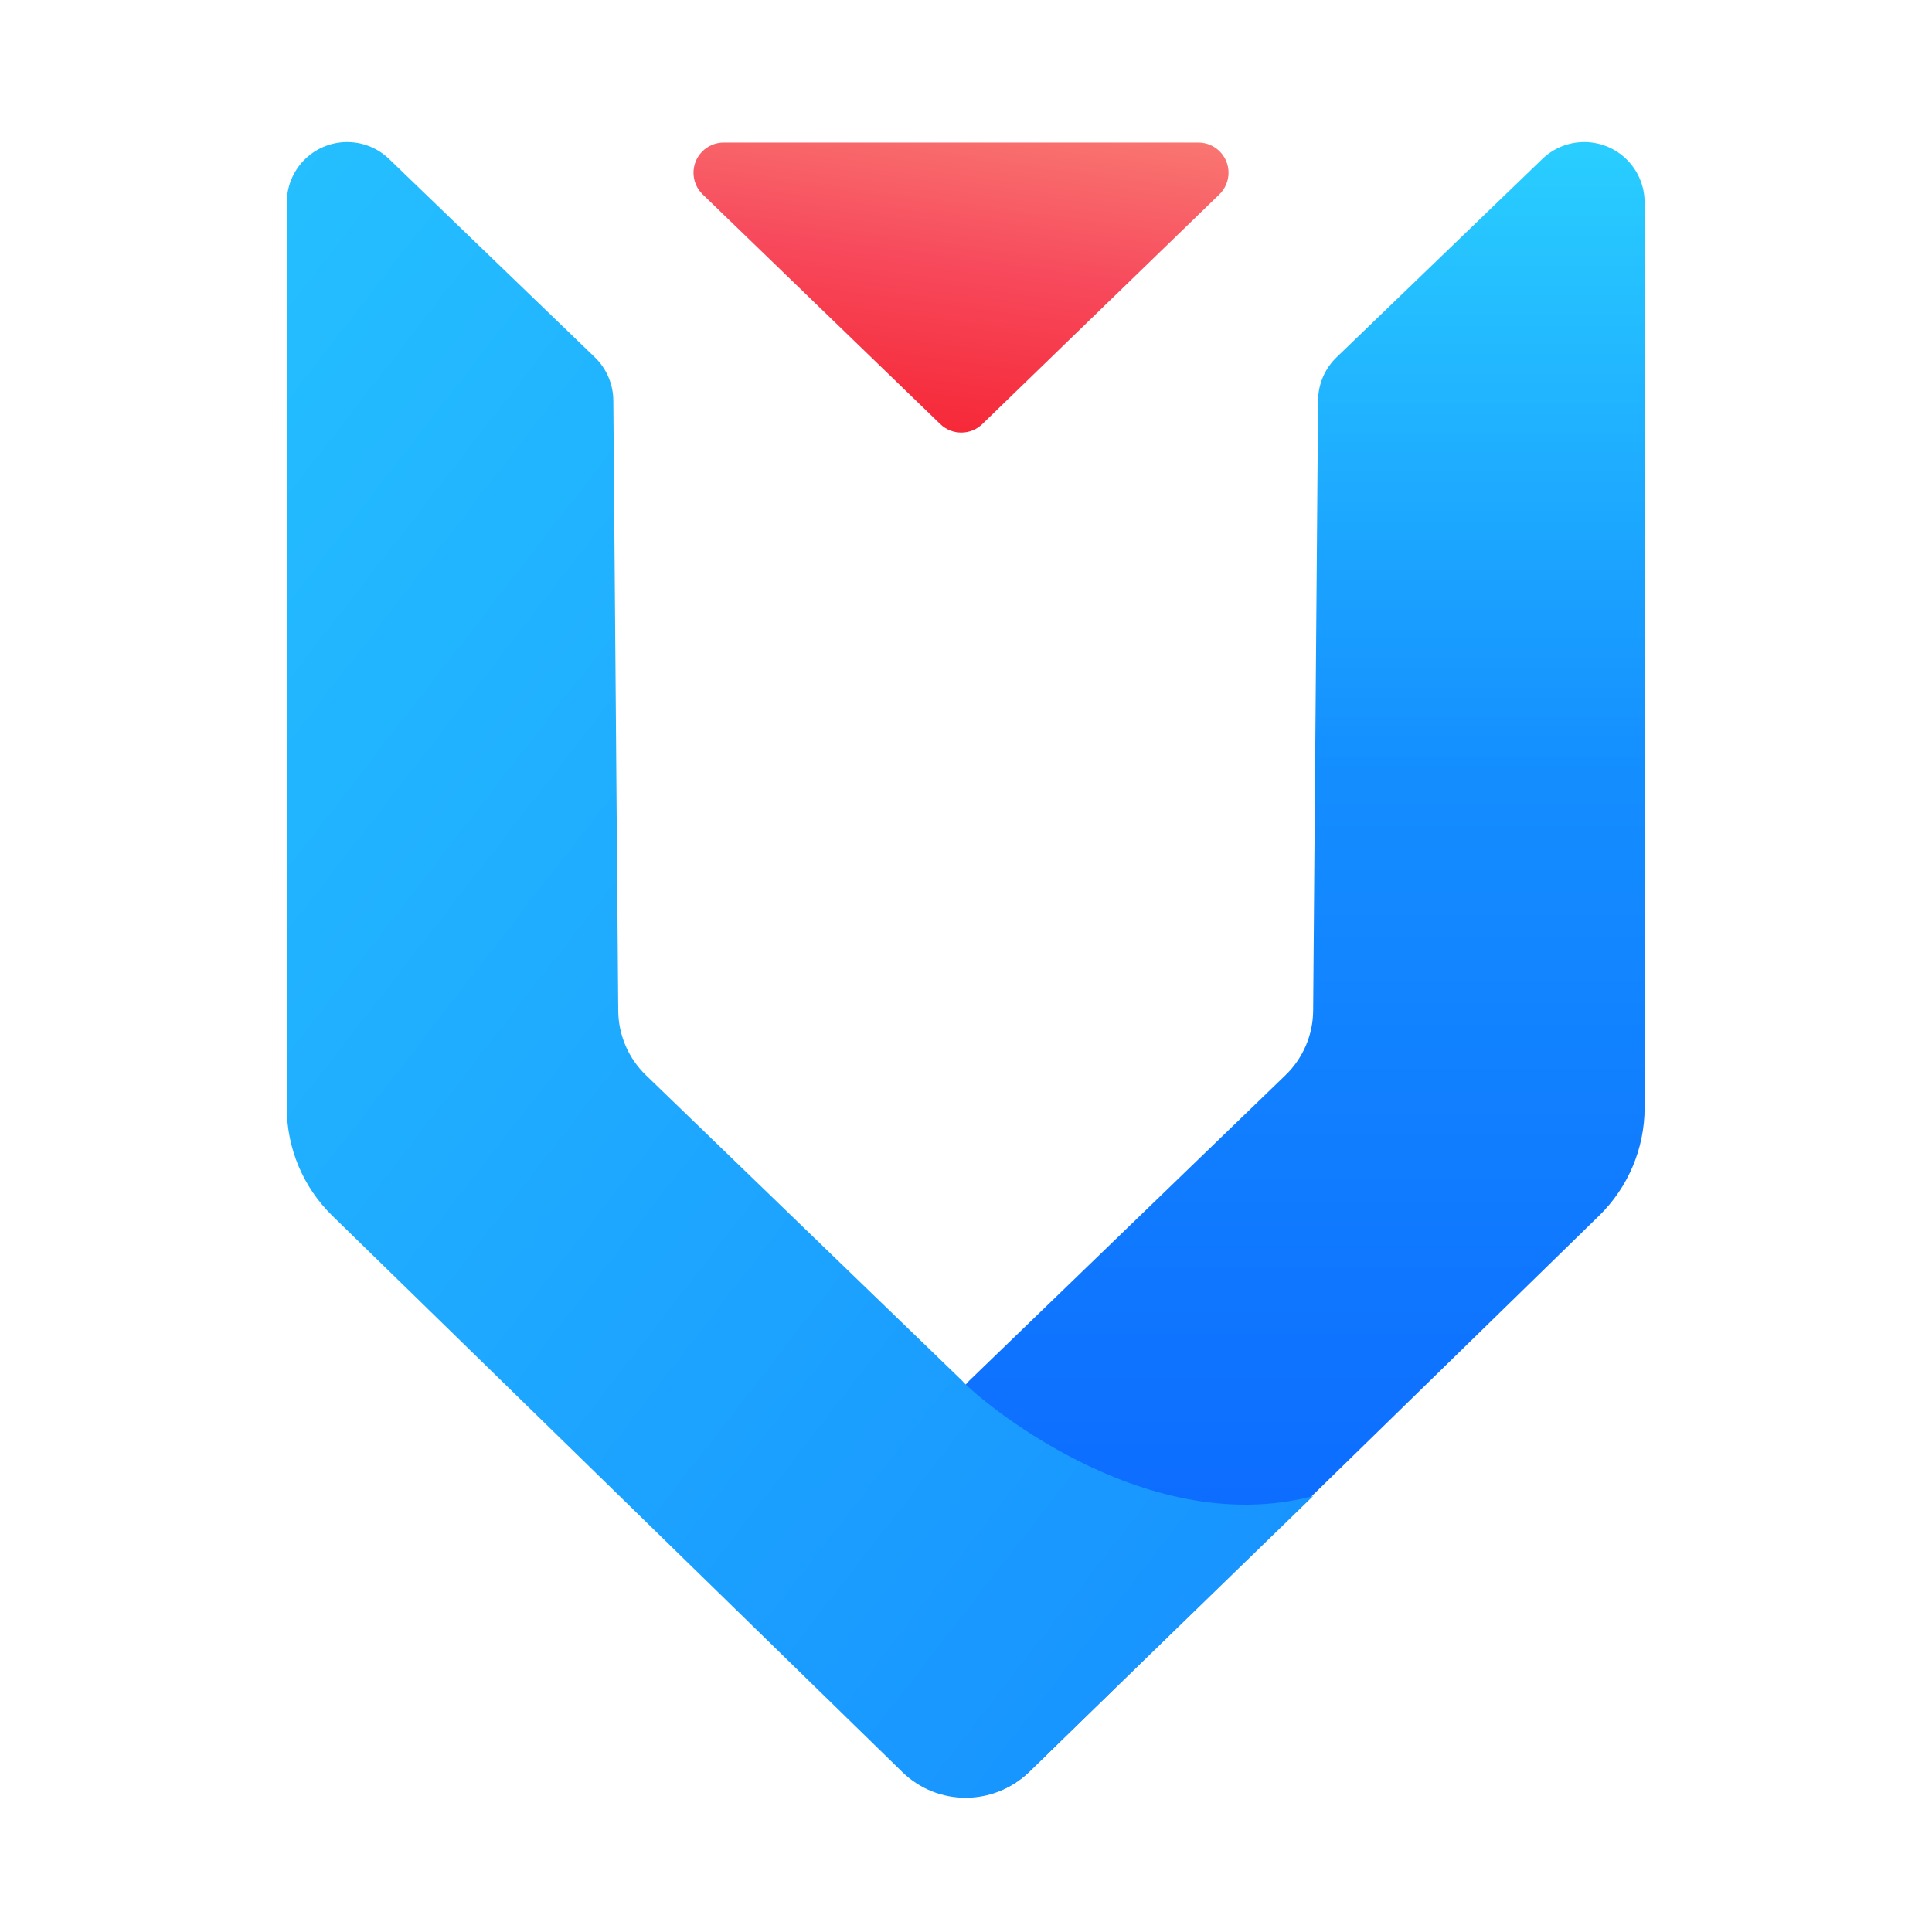
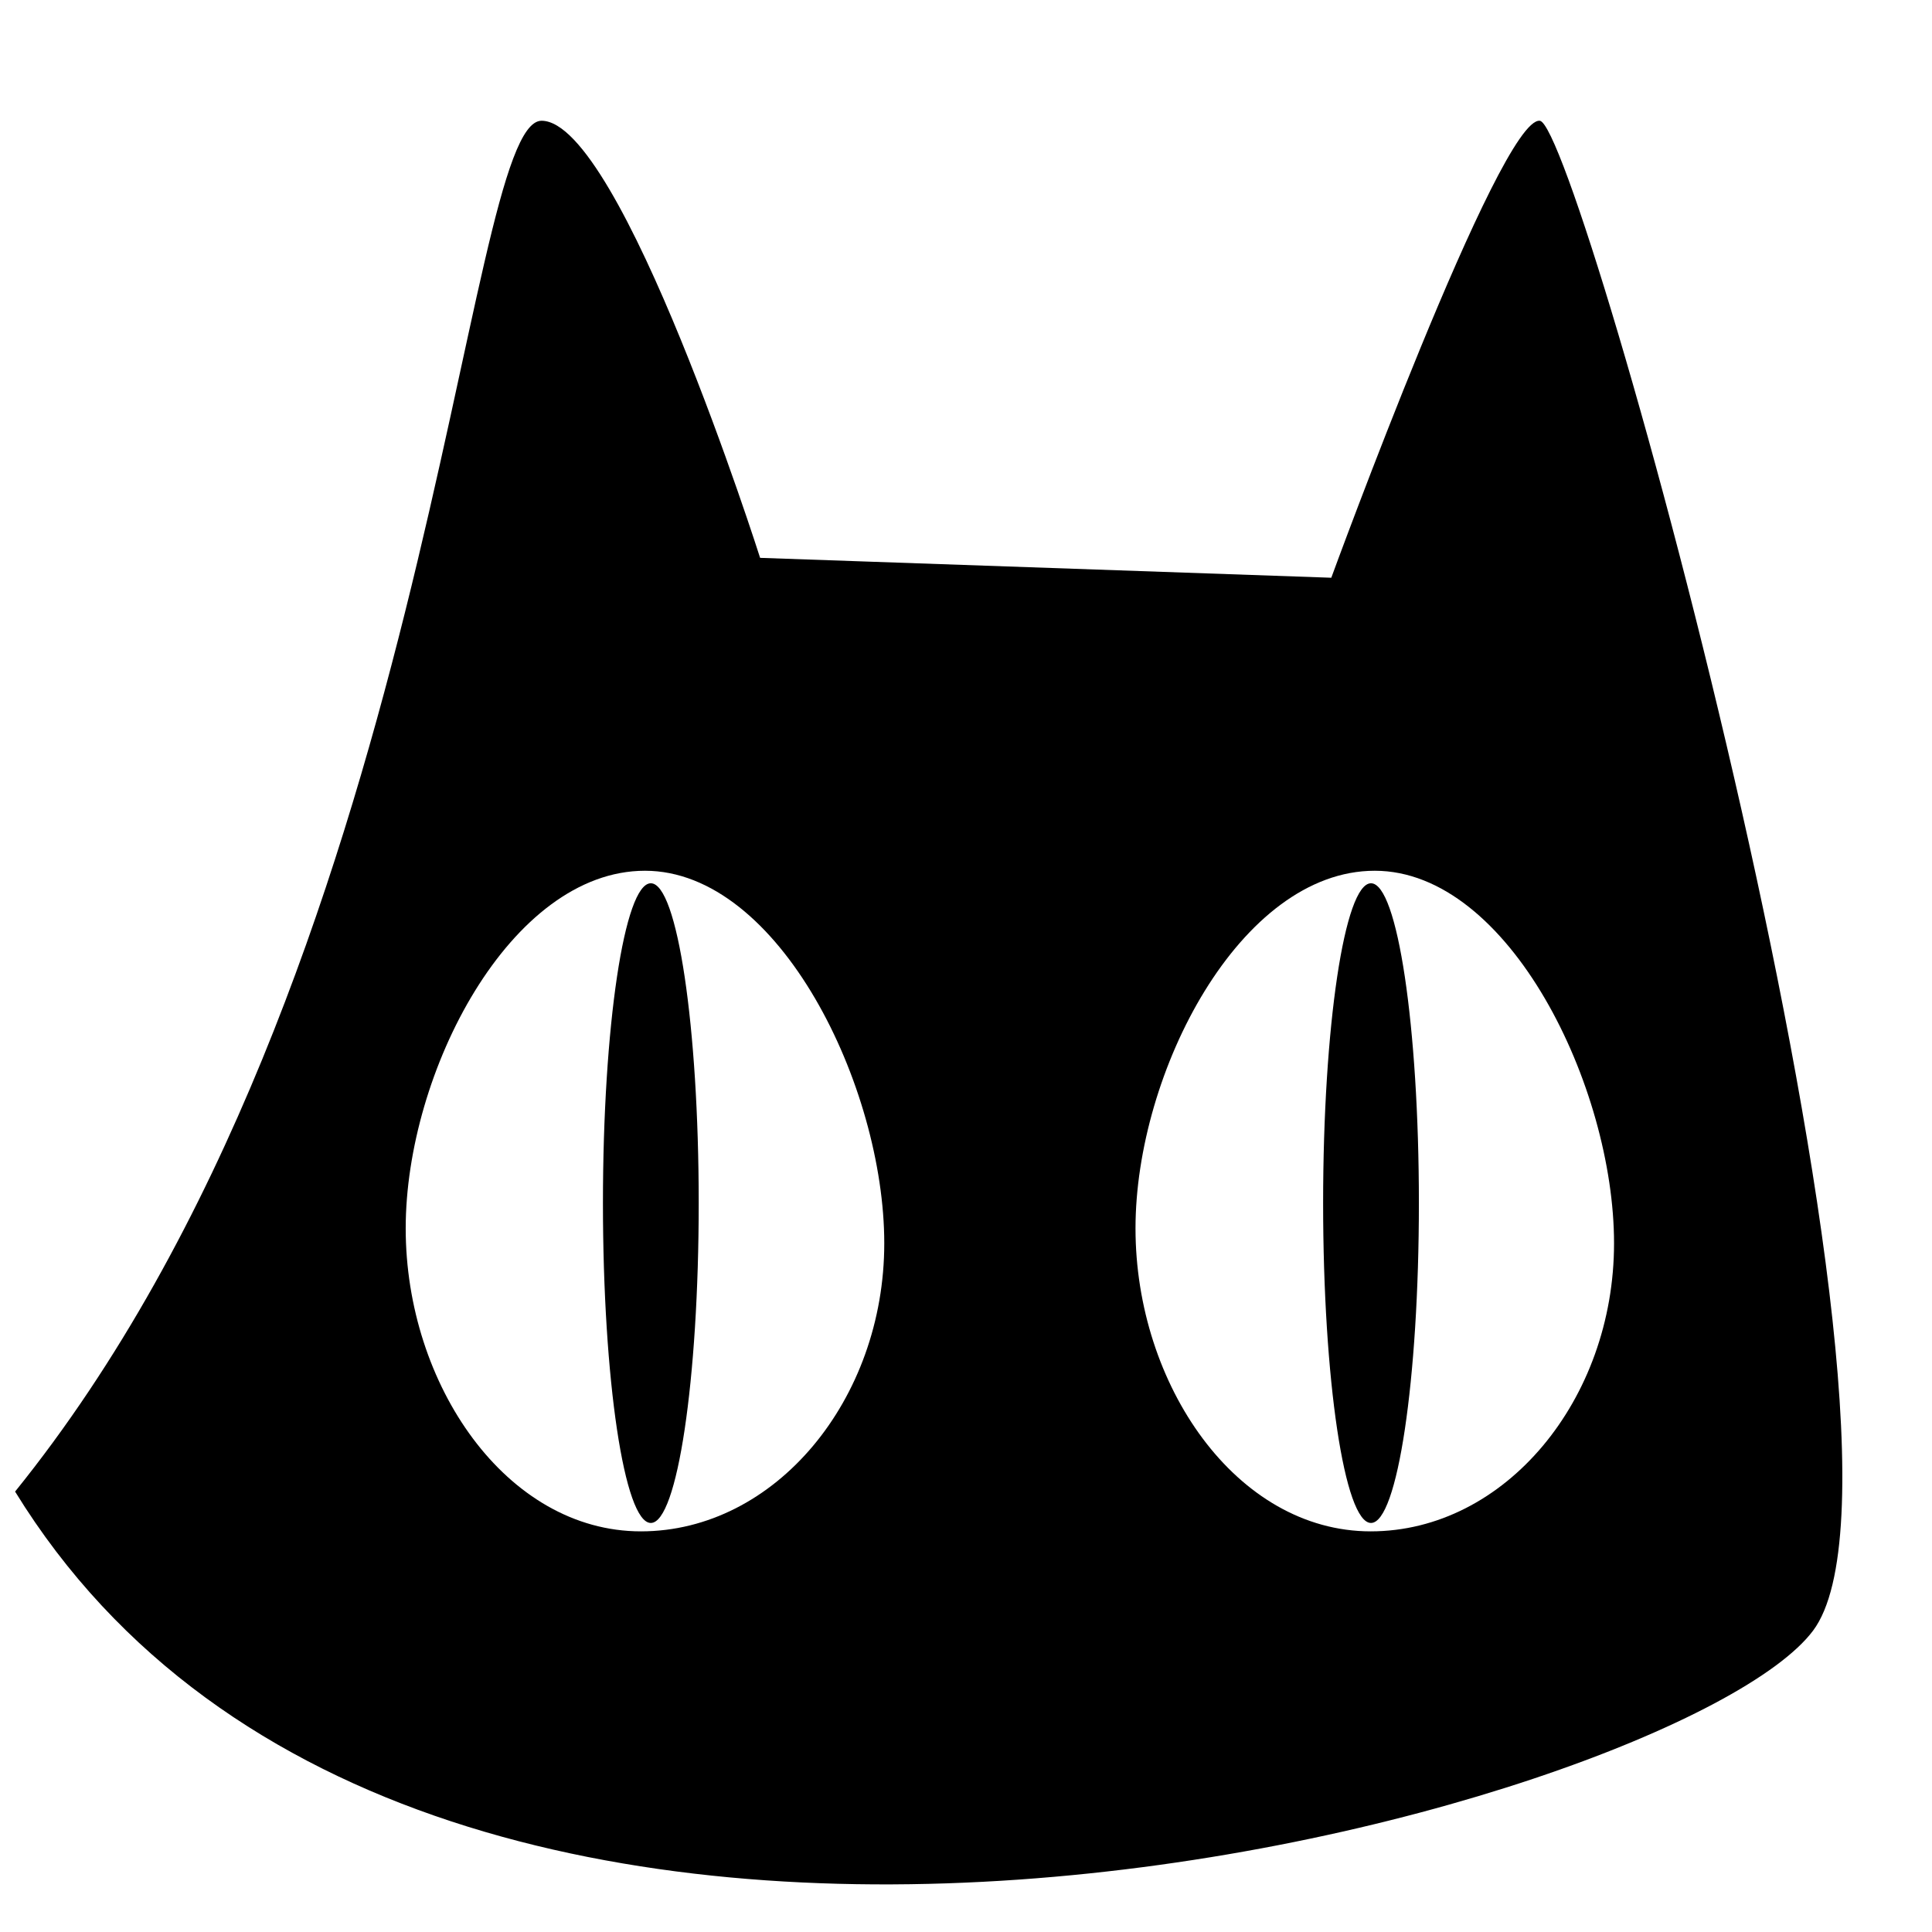
<svg xmlns="http://www.w3.org/2000/svg" viewBox="0 0 128 128" version="1.1">
  <defs>
    <linearGradient x1="69.644%" y1="0%" x2="69.644%" y2="100%" id="linearGradient-1">
      <stop stop-color="#29CDFF" offset="0%" />
      <stop stop-color="#148EFF" offset="37.86%" />
      <stop stop-color="#0A60FF" offset="100%" />
    </linearGradient>
    <linearGradient x1="-19.819%" y1="-36.793%" x2="138.579%" y2="157.638%" id="linearGradient-2">
      <stop stop-color="#29CDFF" offset="0%" />
      <stop stop-color="#0F78FF" offset="100%" />
    </linearGradient>
    <linearGradient x1="68.128%" y1="-35.691%" x2="30.44%" y2="114.943%" id="linearGradient-3">
      <stop stop-color="#FA8E7D" offset="0%" />
      <stop stop-color="#F74A5C" offset="51.264%" />
      <stop stop-color="#F51D2C" offset="100%" />
    </linearGradient>
  </defs>
-   <g id="Vue" stroke="none" stroke-width="1" fill="none" fill-rule="evenodd">
-     <g id="Group" transform="translate(19, 9)">
-       <path d="M89.96,90.48 C78.58,93.48 68.33,83.36 67.62,82.48 L46.66,62.229 C45.502,61.11 44.843,59.573 44.83,57.963 L44.504,17.521 C44.495,16.446 44.054,15.42 43.28,14.673 L29.646,1.532 C28.055,-0.002 25.523,0.045 23.99,1.635 C23.272,2.381 22.87,3.376 22.87,4.411 L22.87,64.386 C22.87,67.081 23.957,69.661 25.885,71.543 L63.6,108.352 C65.947,110.642 69.696,110.625 72.021,108.313" id="Path-Copy" fill="url(#linearGradient-1)" fill-rule="nonzero" transform="translate(56.415, 54.83116) scale(-1, 1) translate(-56.415, -54.83116) " />
-       <path d="M68,90.116 C56.62,93.116 45.46,83.36 44.75,82.48 L23.79,62.229 C22.632,61.11 21.973,59.573 21.96,57.963 L21.634,17.521 C21.625,16.446 21.184,15.42 20.41,14.673 L6.776,1.532 C5.185,-0.002 2.653,0.045 1.12,1.635 C0.402,2.381 3.90211878e-13,3.376 3.90798505e-13,4.411 L3.94351218e-13,64.386 C3.94681177e-13,67.081 1.087,69.661 3.015,71.543 L40.781,108.401 C43.107,110.671 46.818,110.677 49.15,108.413" id="Path" fill="url(#linearGradient-2)" fill-rule="nonzero" />
-       <path d="M43.298,19.099 L27.557,3.882 C26.762,3.115 26.741,1.849 27.509,1.054 C27.885,0.665 28.404,0.444 28.947,0.444 L60.393,0.444 C61.497,0.444 62.393,1.34 62.393,2.444 C62.393,2.986 62.173,3.504 61.784,3.881 L46.08,19.098 C45.305,19.848 44.074,19.849 43.298,19.099 Z" id="Path" fill="url(#linearGradient-3)" />
+   <g id="zh-logo" stroke="none" stroke-width="1" fill="none" fill-rule="evenodd">
+     <g id="Group" transform="translate(1, 8)">
+       <g transform="scale(2.2)">
+         <path d="M55.393,13.445c-1.197-0.149-6.282,13.761-6.282,13.761L31.91,26.607c0,0-4.188-13.163-6.582-13.163  c-2.393,0-3.291,25.727-15.854,41.282C21.888,74.919,59.58,64.3,63.619,58.915C67.657,53.53,56.589,13.594,55.393,13.445z   M28.32,55.924c-4.048,0-7.083-4.416-7.083-9.124c0-4.709,3.158-10.77,7.206-10.77s7.206,6.51,7.206,11.218  C35.649,51.957,32.368,55.924,28.32,55.924z M50.297,55.924c-4.047,0-7.082-4.416-7.082-9.124c0-4.709,3.158-10.77,7.205-10.77  c4.048,0,7.206,6.51,7.206,11.218C57.626,51.957,54.345,55.924,50.297,55.924z" transform="translate(-9.473999,-13.44381)" fill="#000000" />
+         <ellipse cx="28.619" cy="46.039" rx="1.442" ry="9.632" transform="translate(-9.473999,-13.44381)" fill="#000000" />
+         <ellipse cx="50.307" cy="46.039" rx="1.442" ry="9.632" transform="translate(-9.473999,-13.44381)" fill="#000000" />
+       </g>
    </g>
  </g>
</svg>
